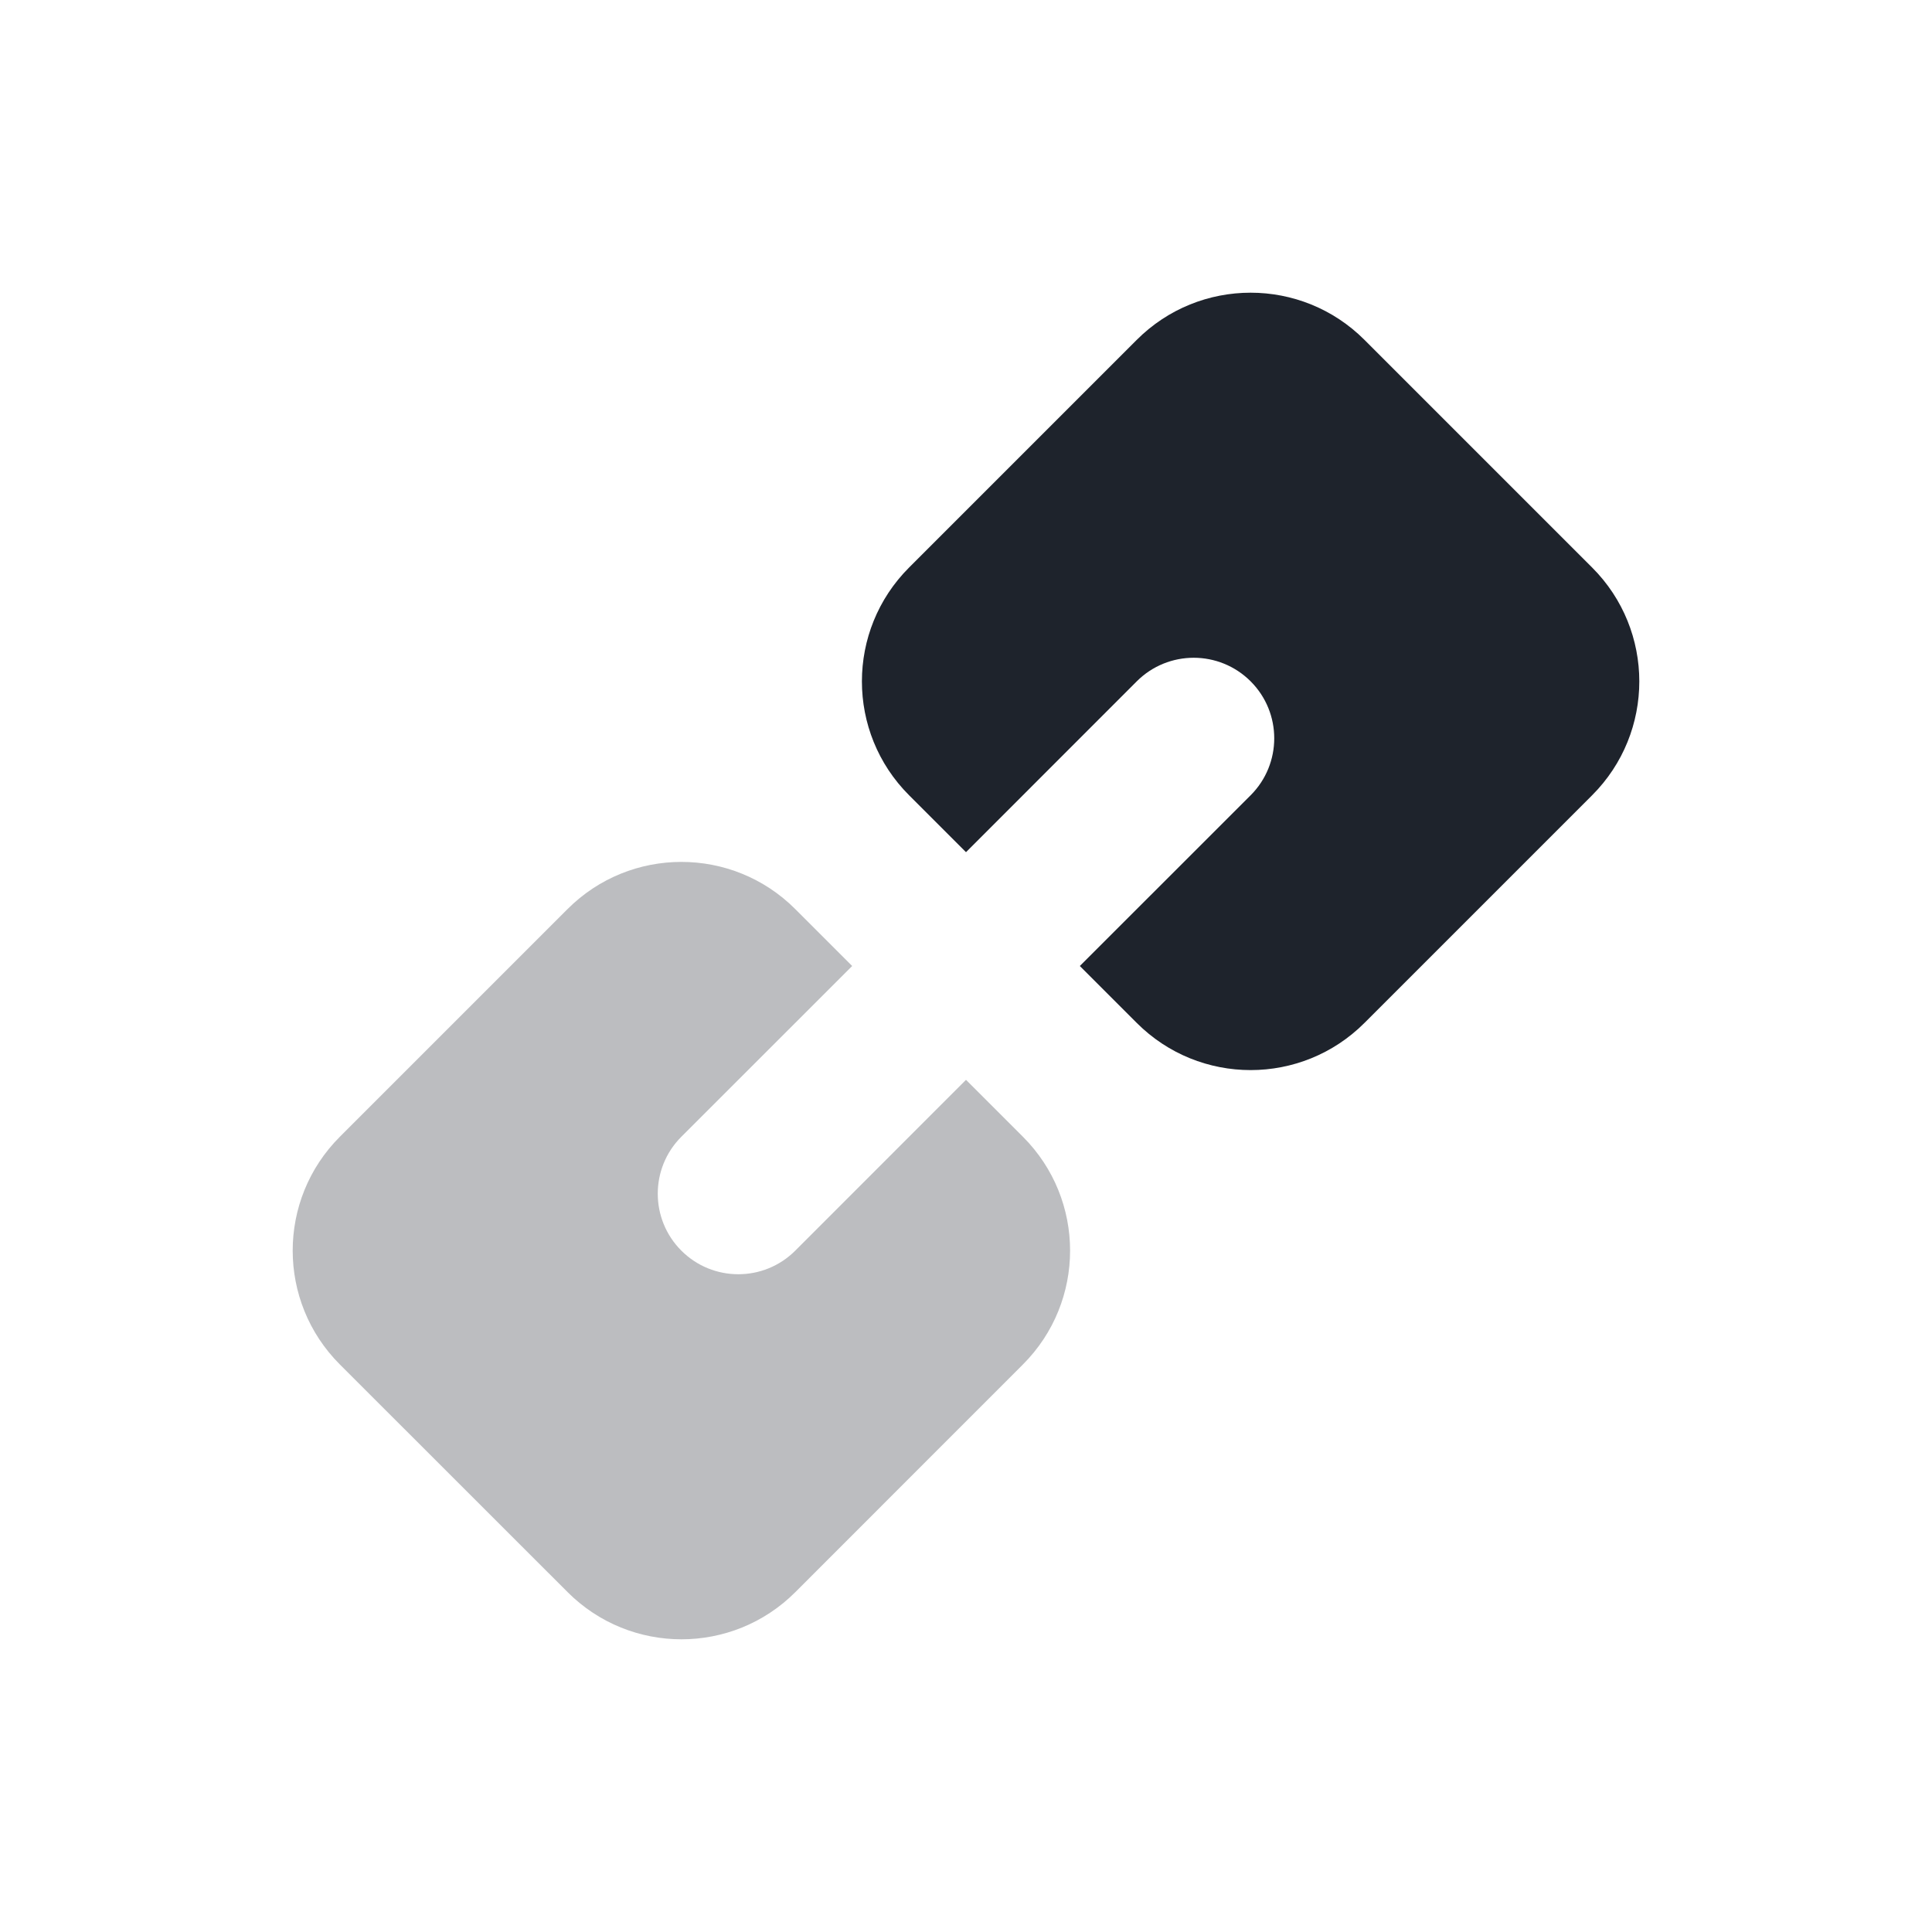
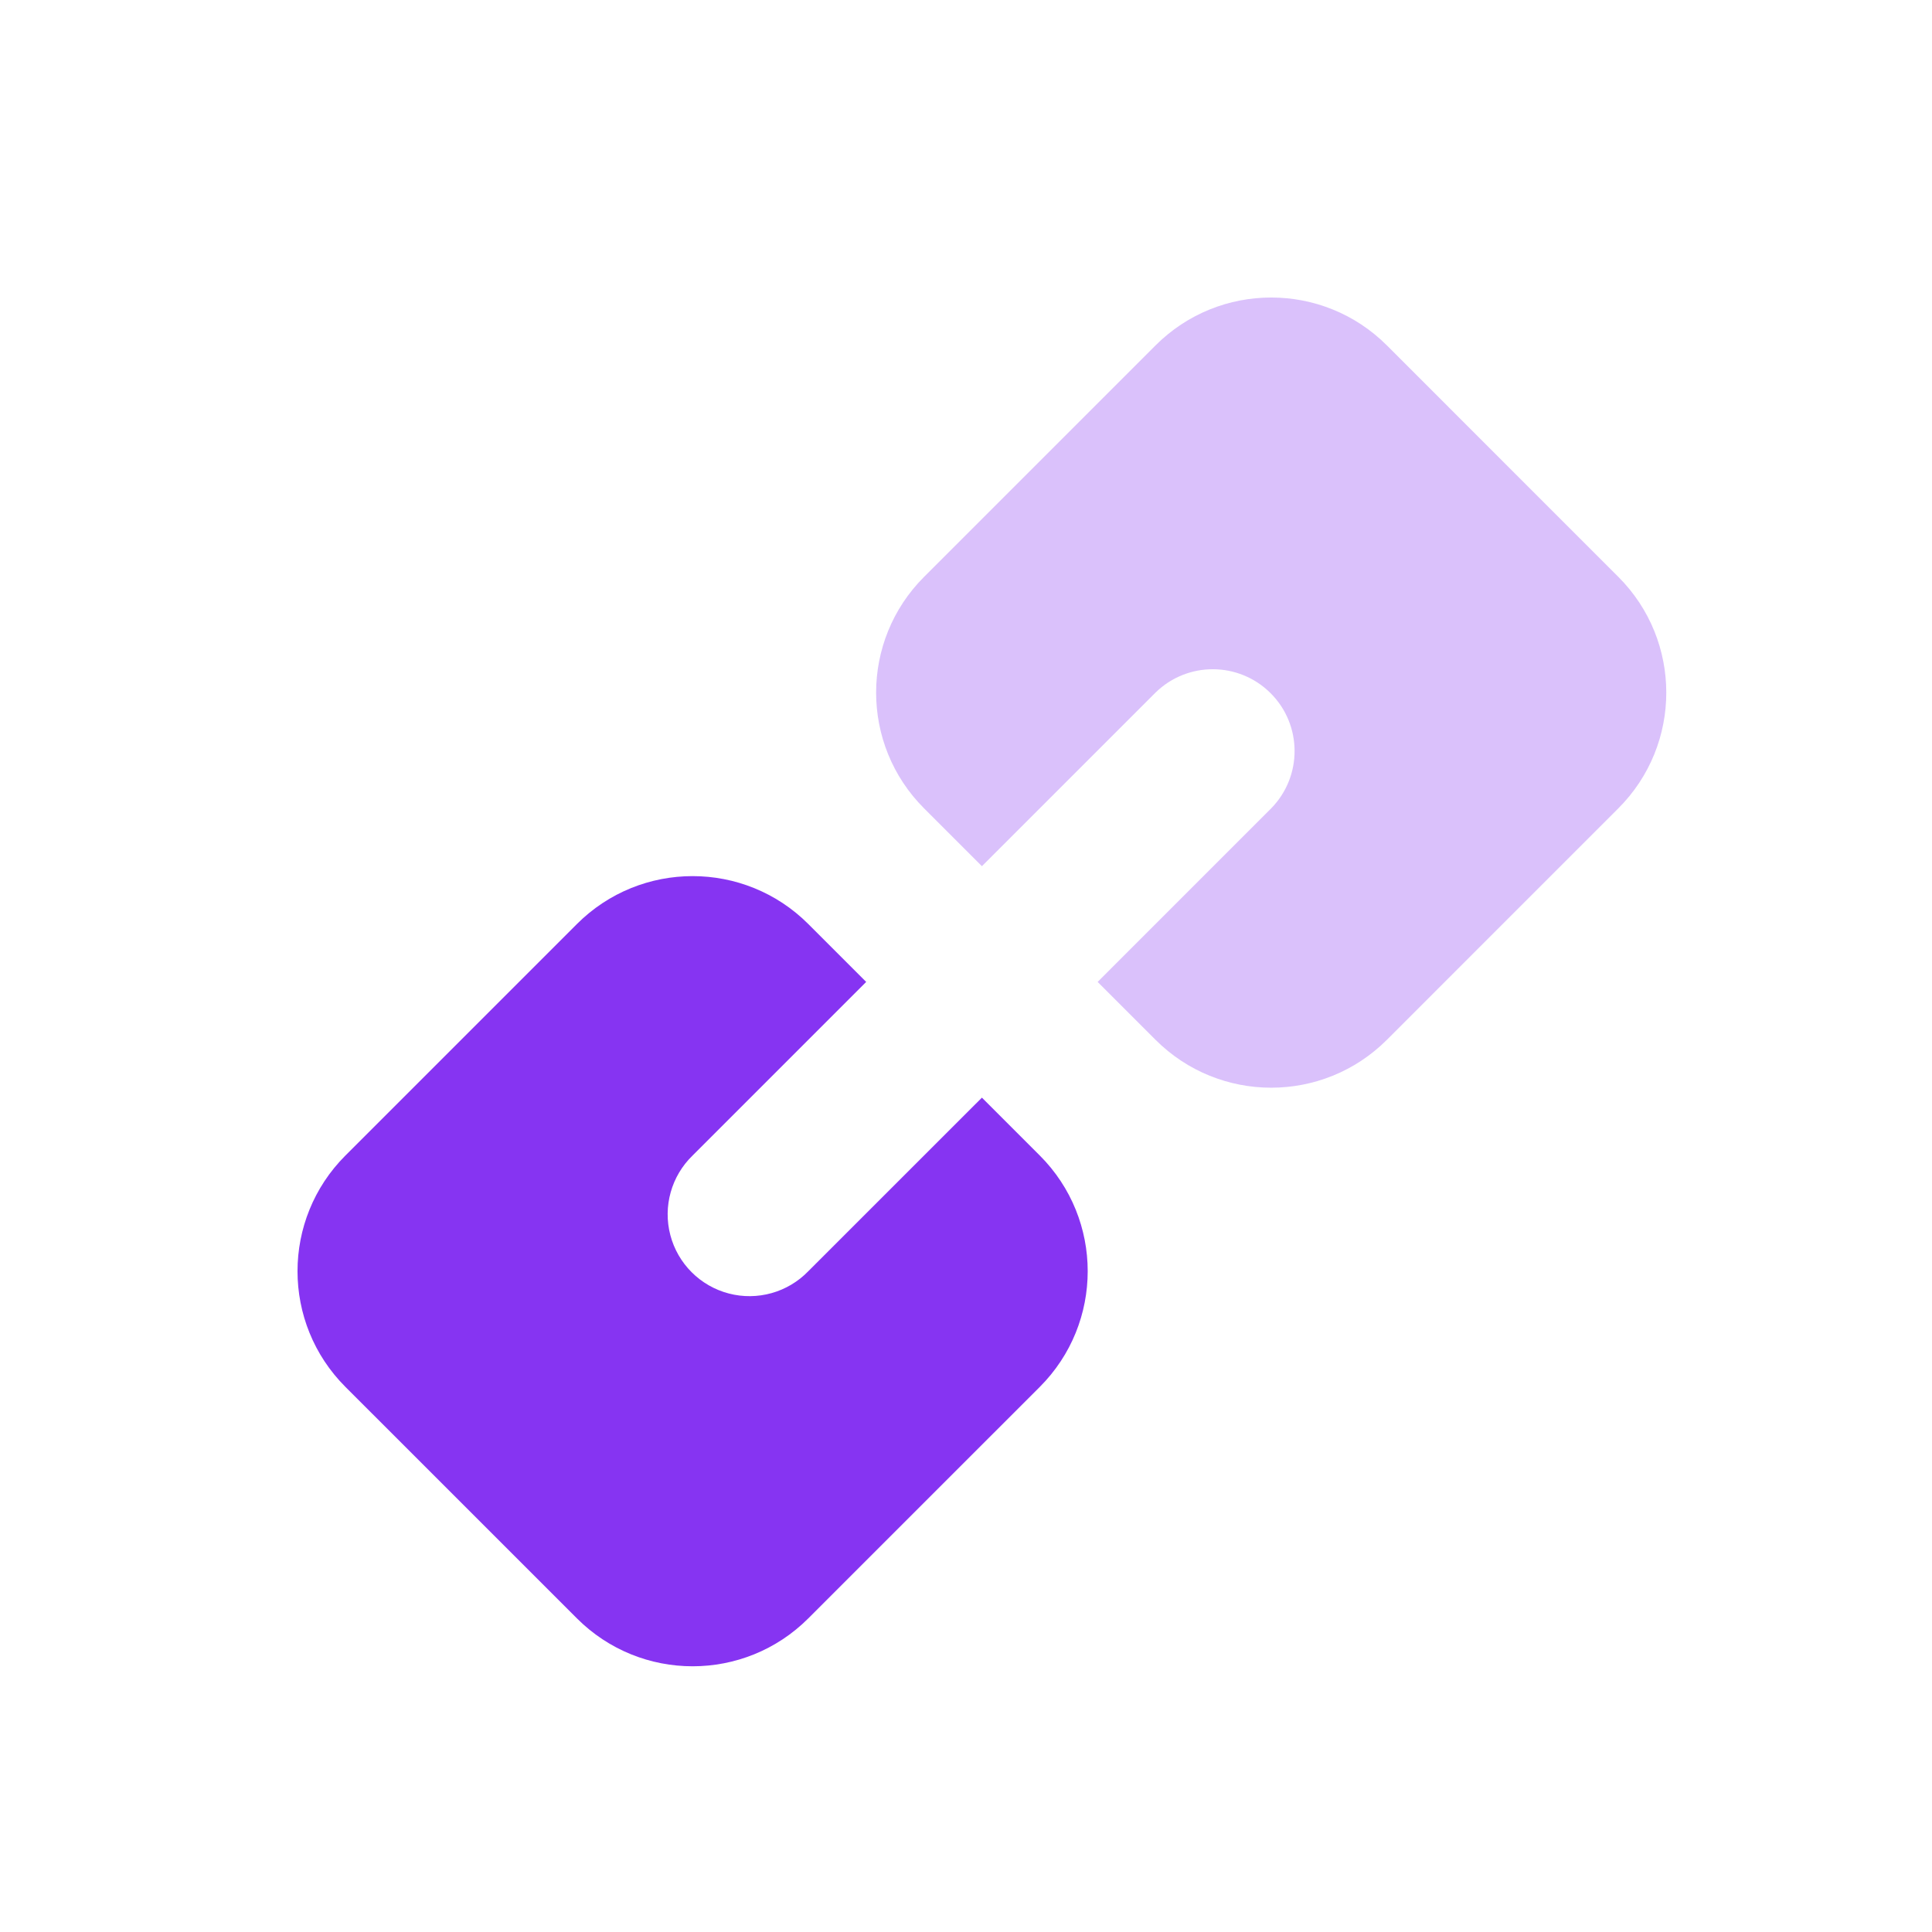
- <svg xmlns="http://www.w3.org/2000/svg" width="24" height="24" viewBox="0 0 24 24">
+ <svg xmlns="http://www.w3.org/2000/svg" width="88" height="88" viewBox="0 0 88 88">
  <g fill="none" fill-rule="evenodd">
-     <path d="M0 0h24v24H0z" />
-     <path fill="#1E232C" d="M10.586 12l-2.122 2.121a1 1 0 0 0 1.415 1.415L12 13.414l.707.707a2 2 0 0 1 0 2.829L9.88 19.778a2 2 0 0 1-2.829 0L4.222 16.95a2 2 0 0 1 0-2.829l2.828-2.828a2 2 0 0 1 2.829 0l.707.707z" opacity=".3" />
-     <path fill="#1E232C" d="M13.414 12l2.122-2.121a1 1 0 1 0-1.415-1.415L12 10.586l-.707-.707a2 2 0 0 1 0-2.829l2.828-2.828a2 2 0 0 1 2.829 0l2.828 2.828a2 2 0 0 1 0 2.829l-2.828 2.828a2 2 0 0 1-2.829 0L13.414 12z" />
+     <path d="M0 0h89.45v89.45H0z" />
+     <path fill="#8634F2" d="M39.454 44.725l-7.906 7.906a3.727 3.727 0 1 0 5.27 5.27l7.907-7.905 2.635 2.635a7.454 7.454 0 0 1 0 10.542L36.818 73.714a7.454 7.454 0 0 1-10.541 0L15.735 63.173a7.454 7.454 0 0 1 0-10.542l10.542-10.542a7.454 7.454 0 0 1 10.541 0l2.636 2.636z" />
+     <path fill="#8634F2" d="M49.996 44.725l7.906-7.907a3.727 3.727 0 0 0-5.271-5.27l-7.906 7.906-2.636-2.636a7.454 7.454 0 0 1 0-10.541l10.542-10.542a7.454 7.454 0 0 1 10.542 0l10.541 10.542a7.454 7.454 0 0 1 0 10.541L63.173 47.36a7.454 7.454 0 0 1-10.542 0l-2.635-2.635z" opacity=".305" />
  </g>
</svg>
